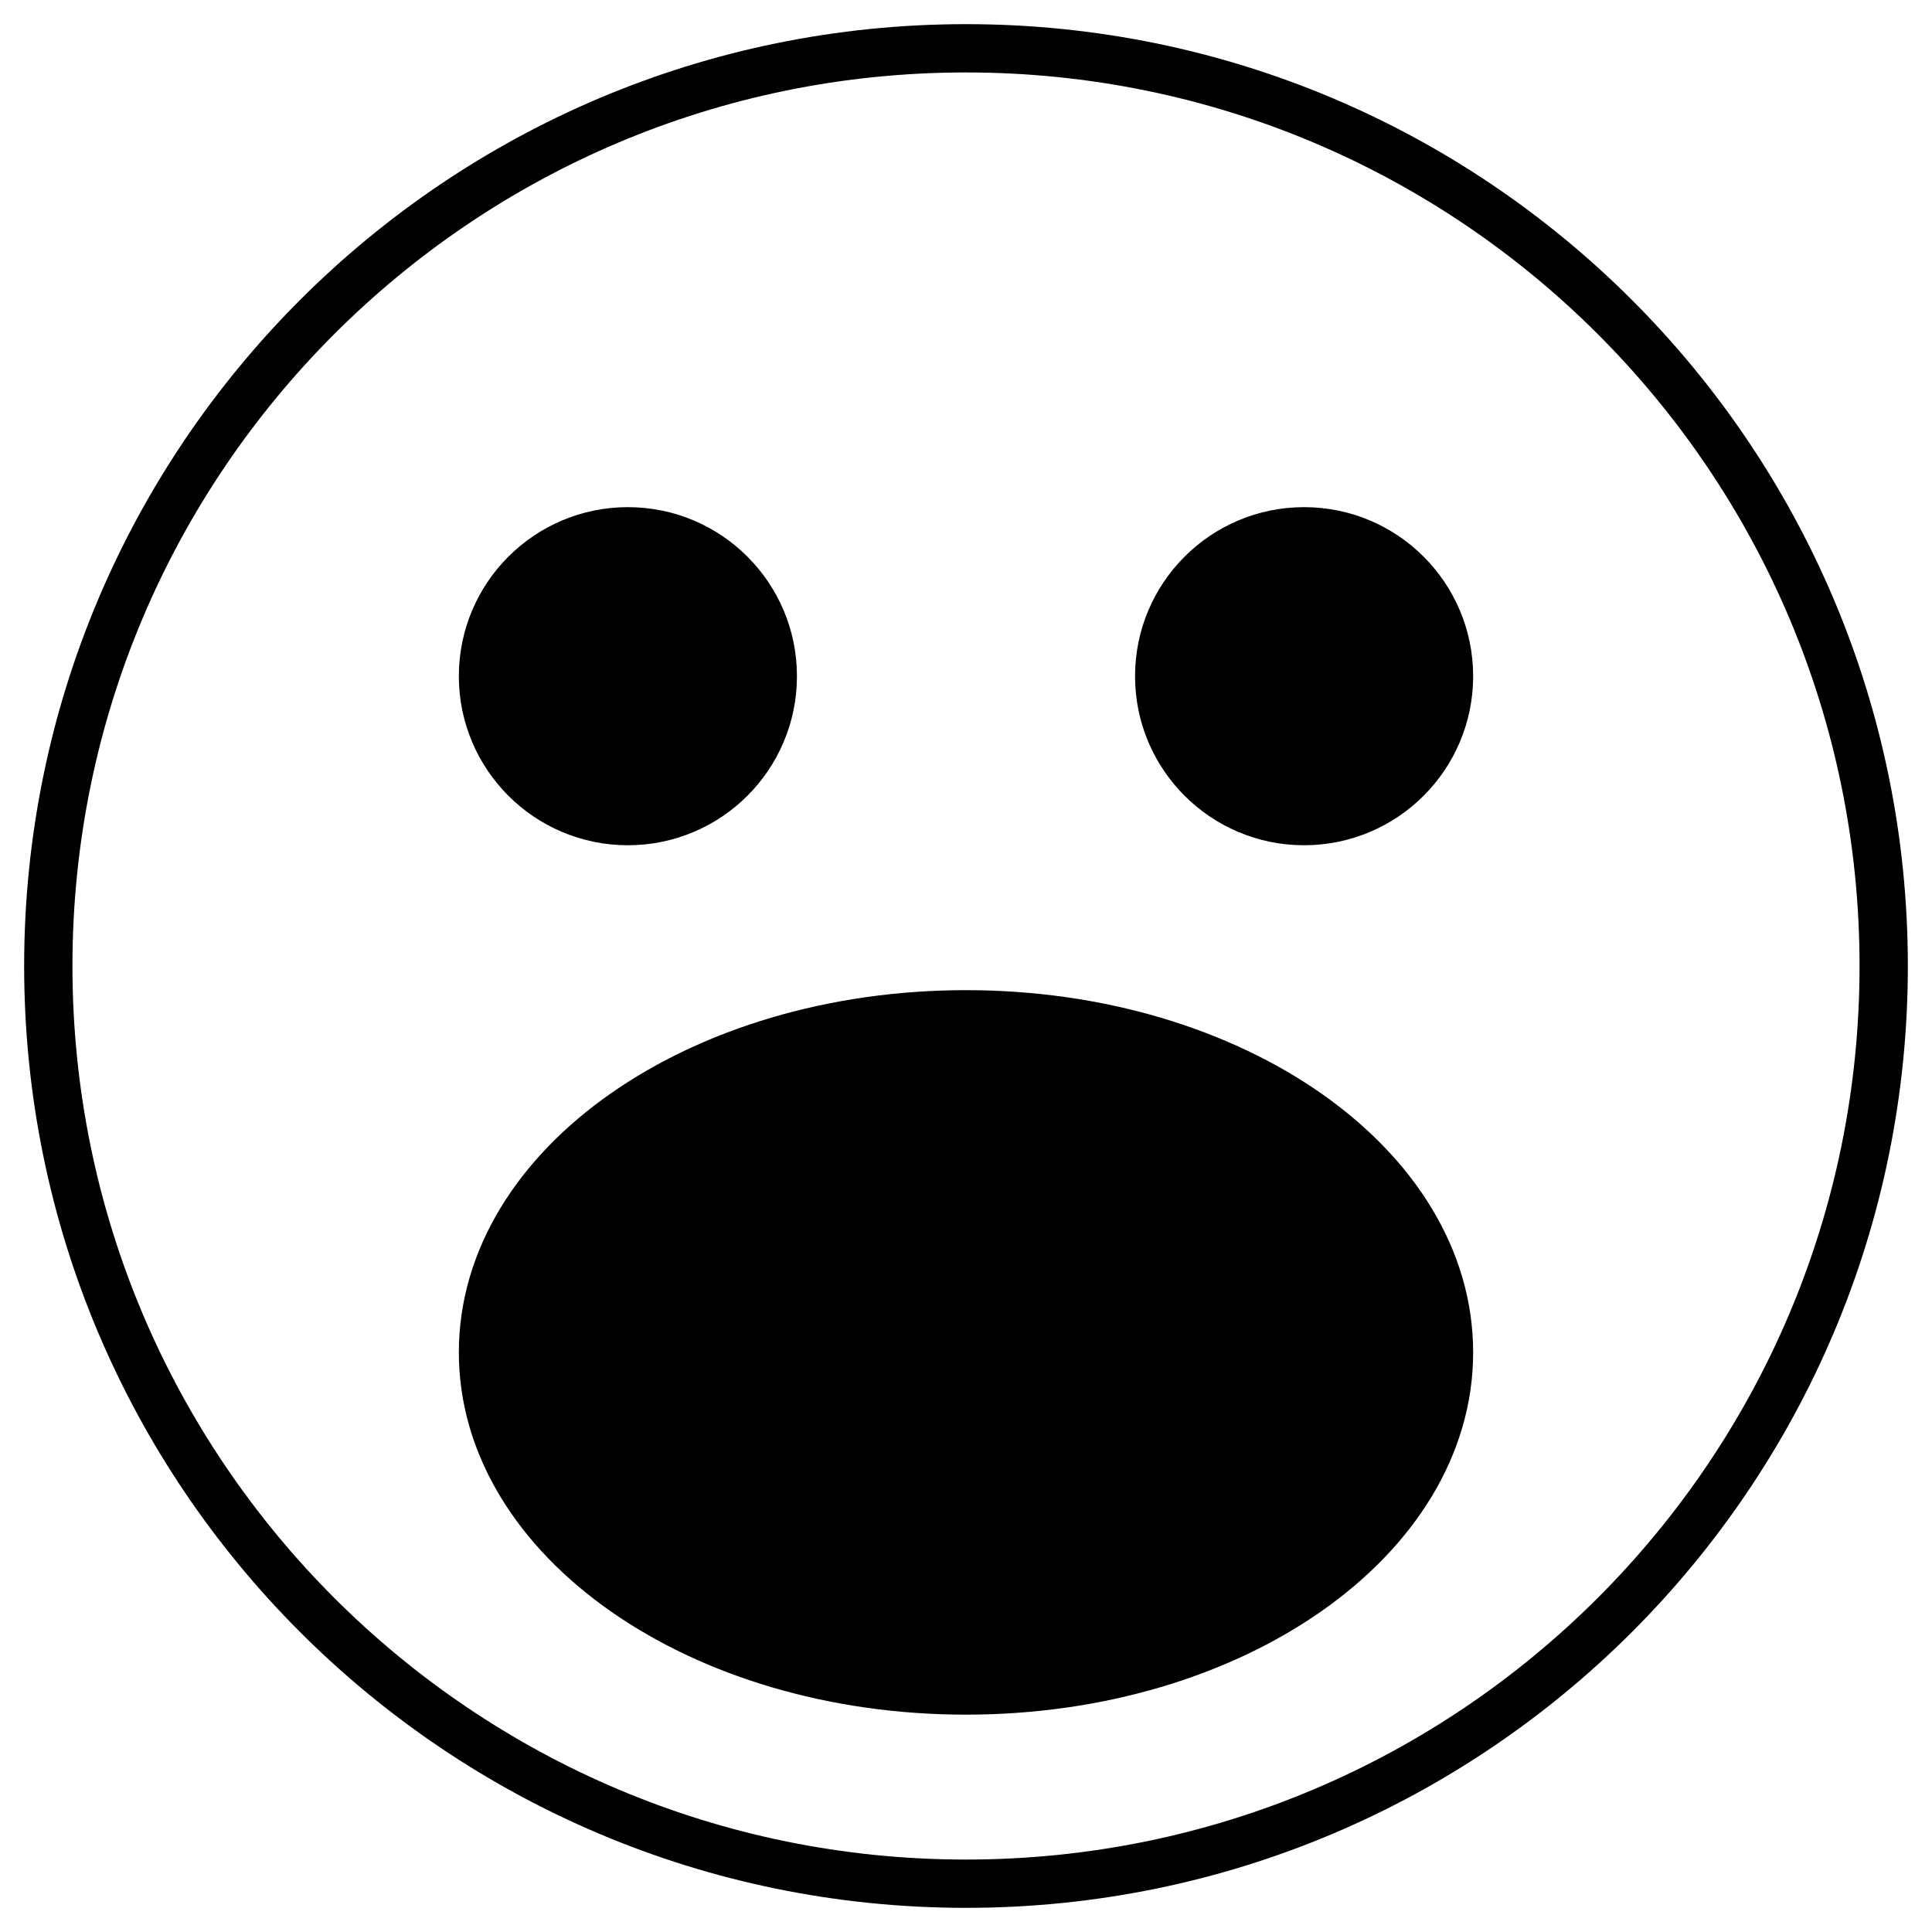
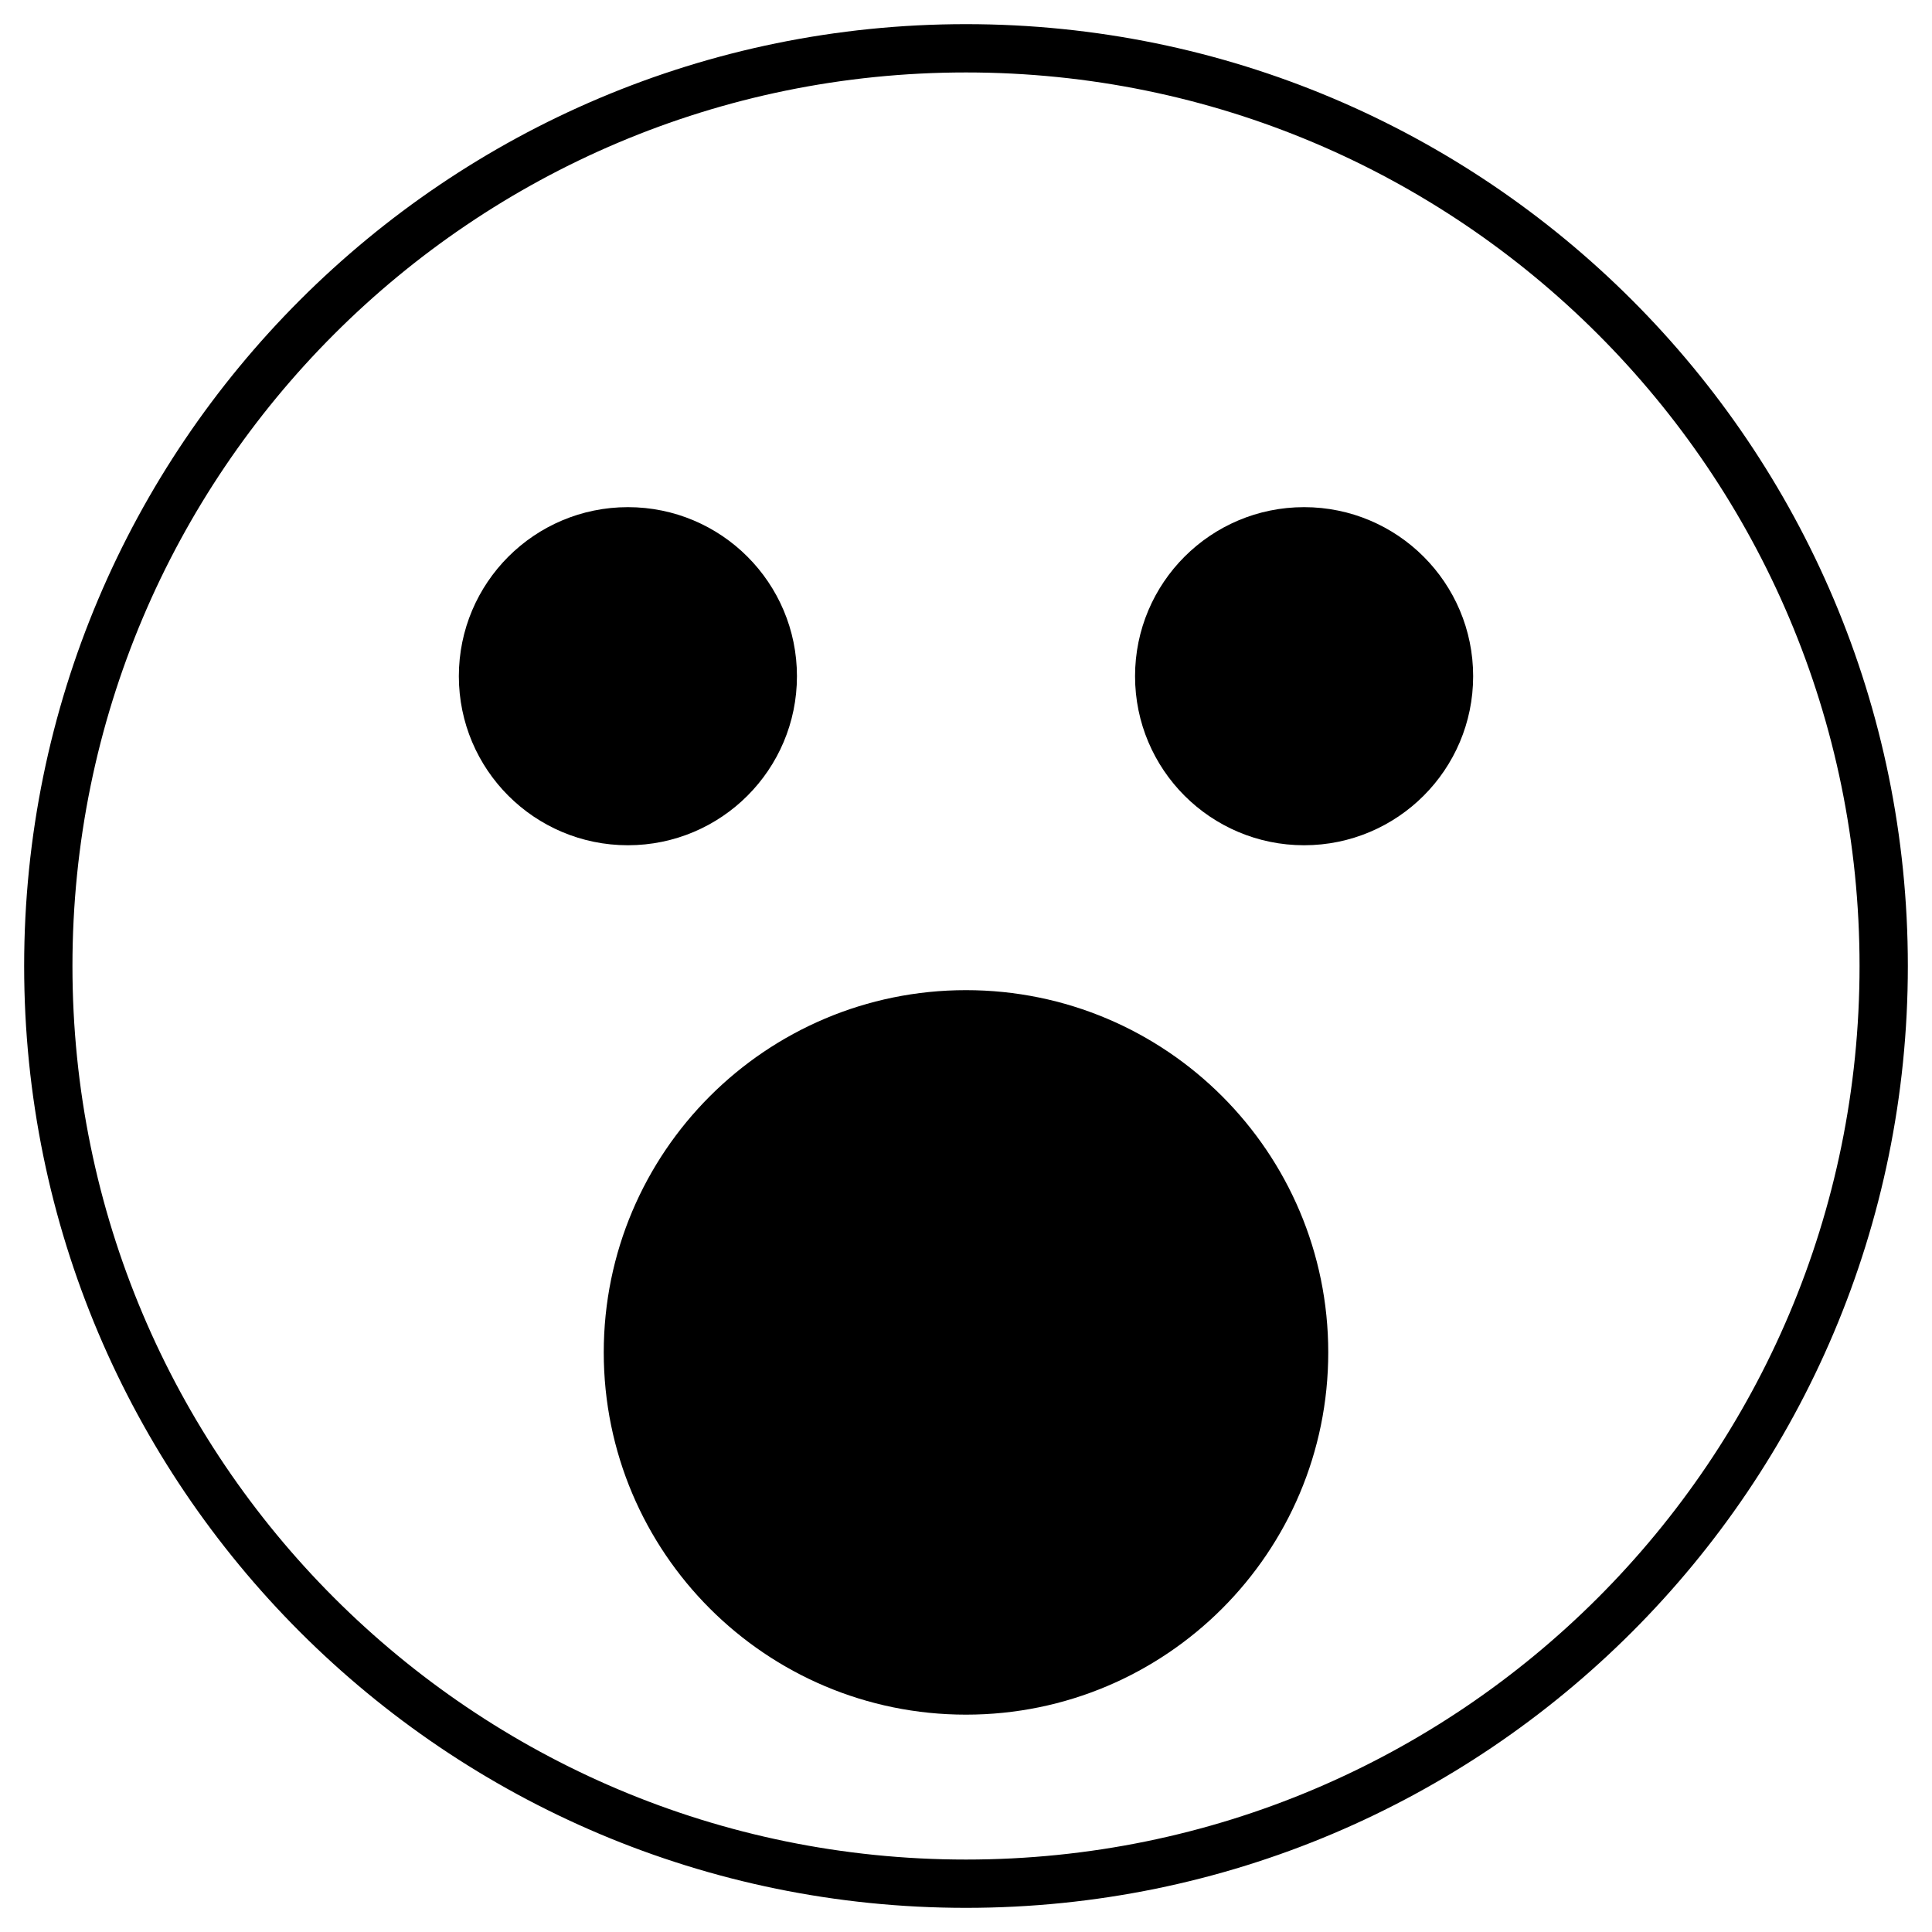
<svg xmlns="http://www.w3.org/2000/svg" viewBox="0 0 200 200" width="200" height="200">
  <circle cx="100" cy="100" r="95" fill="none" stroke="#000" stroke-width="5" />
-   <circle cx="65" cy="70" r="15" fill="#000" stroke="#000" stroke-width="5" />
-   <circle cx="135" cy="70" r="15" fill="#000" stroke="#000" stroke-width="5" />
-   <ellipse cx="100" cy="140" rx="50" ry="35" fill="#000" stroke="#000" stroke-width="5" />
+   <circle cx="65" cy="70" r="15" fill="000" stroke="#000" stroke-width="5" />
+   <circle cx="135" cy="70" r="15" fill="000" stroke="#000" stroke-width="5" />
+   <circle cx="100" cy="140" r="35" fill="000" stroke="#000" stroke-width="5" />
</svg>
